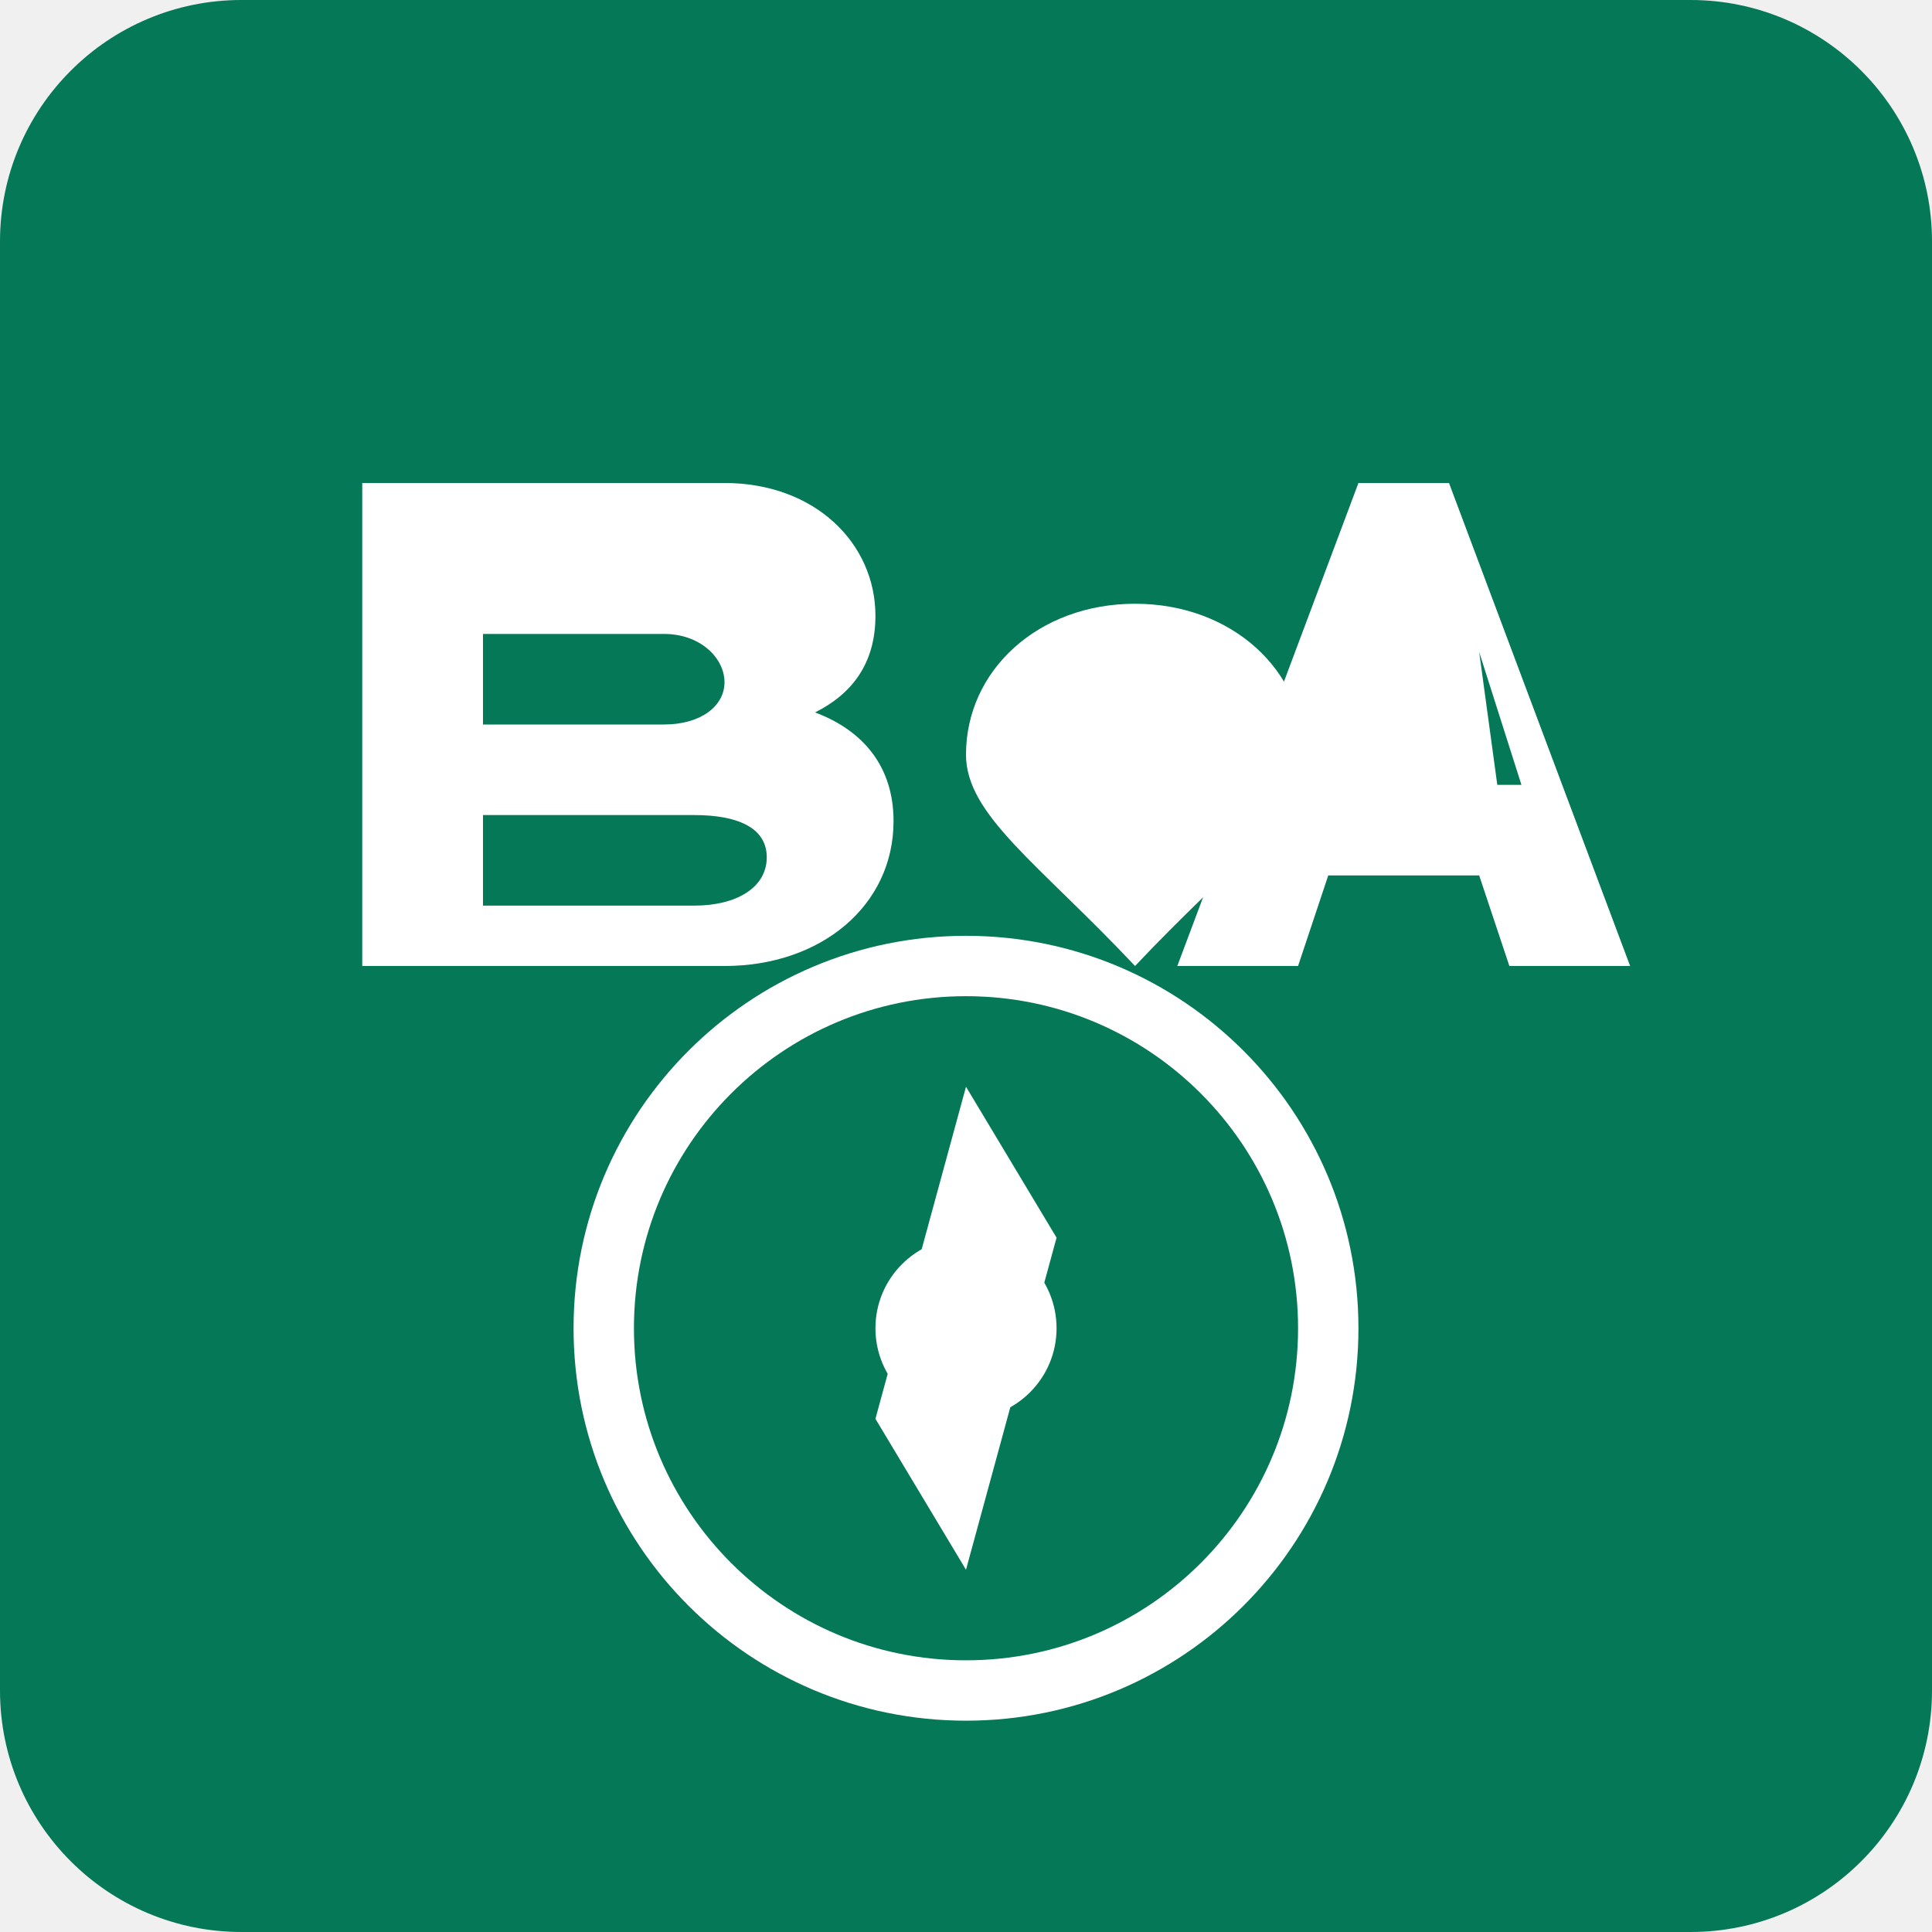
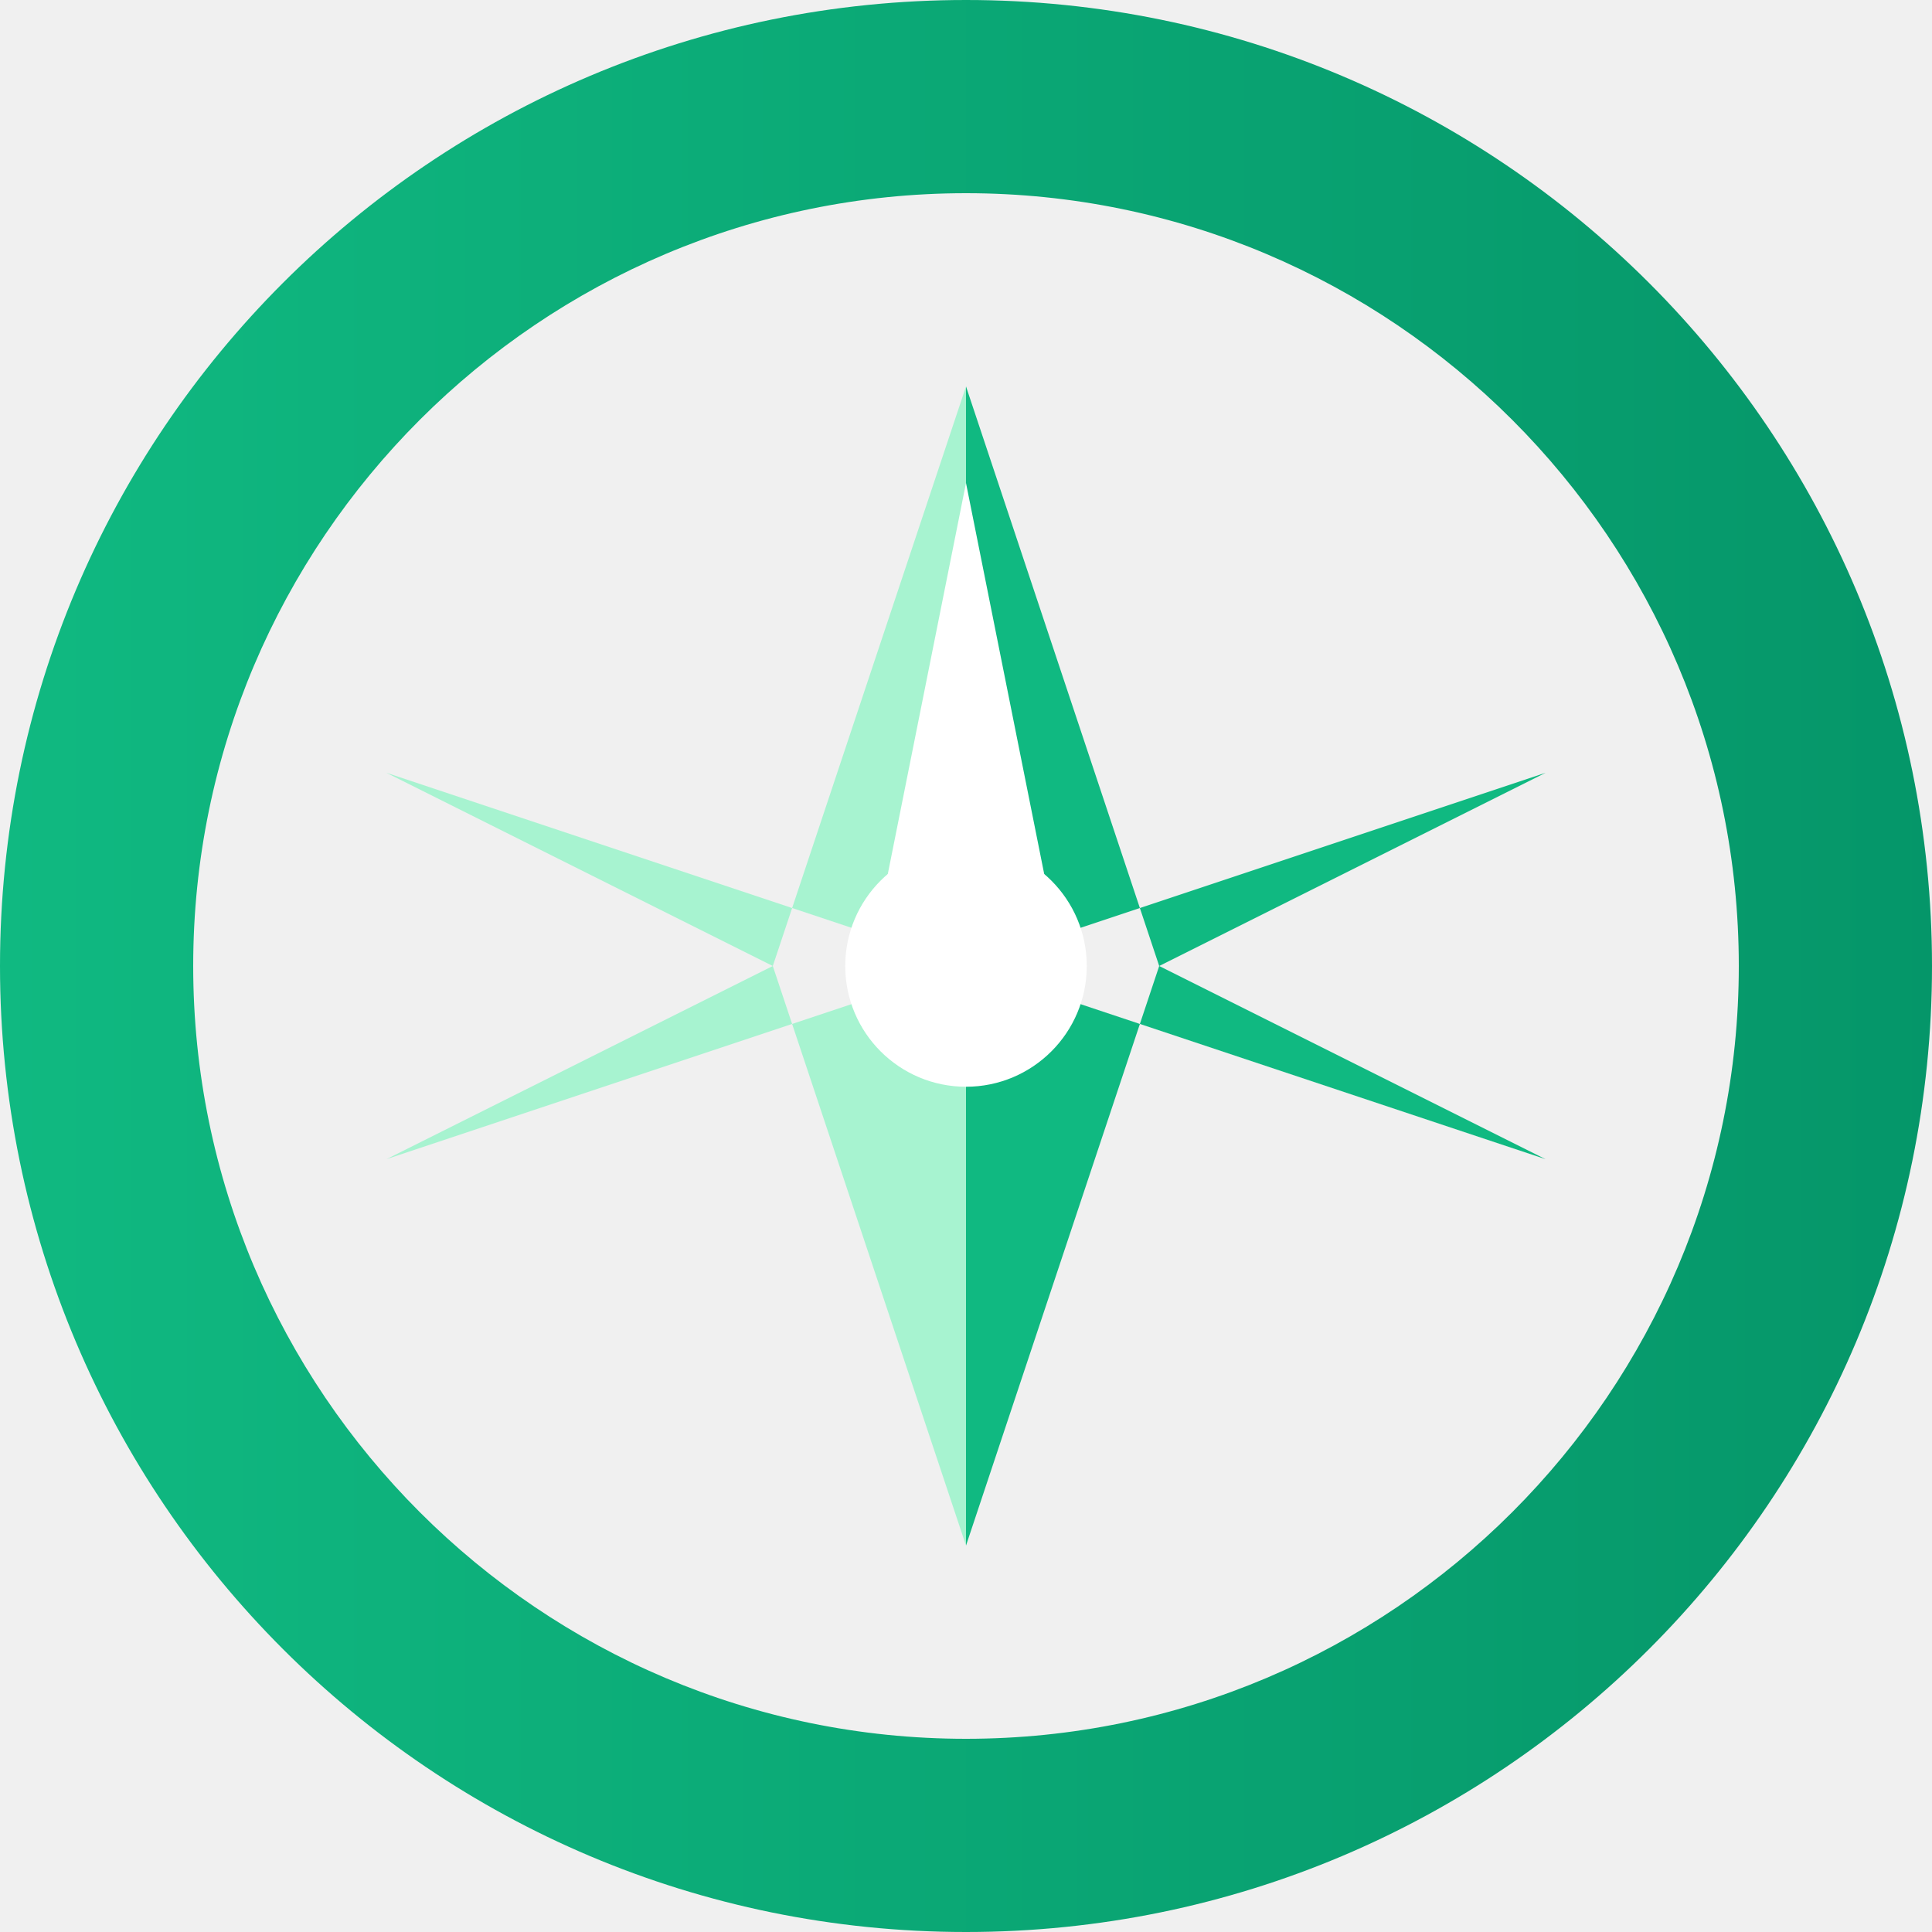
- <svg xmlns="http://www.w3.org/2000/svg" viewBox="0 0 32 32">
-   <rect width="32" height="32" fill="#047857" rx="4" />
-   <g fill="white">
-     <path d="M6 8h6c1.5 0 2.5 1 2.5 2.2 0 .8-.4 1.3-1 1.6.8.3 1.3.9 1.3 1.8 0 1.4-1.2 2.4-2.8 2.4H6V8zm2 2.5v1.5h3c.6 0 1-.3 1-.7s-.4-.8-1-.8H8zm0 3v1.5h3.5c.7 0 1.2-.3 1.2-.8s-.5-.7-1.2-.7H8z" />
-     <path d="M16 12.5c0-1.4 1.2-2.5 2.8-2.5s2.8 1.1 2.8 2.5c0 1-1.2 1.8-2.8 3.5-1.6-1.7-2.8-2.5-2.8-3.5z" />
-     <path d="M24 8l3 8h-2l-.5-1.5h-2.5L21.5 16h-2l3-8h1.5zm-.2 5h1.4l-.7-2.2L24.8 13z" />
-     <circle cx="16" cy="22" r="6" fill="none" stroke="white" stroke-width="1" />
-     <path d="M16 18l1.5 2.5L16 26l-1.5-2.5L16 18z" fill="white" />
-     <circle cx="16" cy="22" r="1.5" fill="white" />
+ <svg xmlns="http://www.w3.org/2000/svg" width="40" height="40" viewBox="0 0 40 40">
+   <defs>
+     <linearGradient id="grad1" x1="0%" y1="0%" x2="100%" y2="0%">
+       <stop offset="0%" style="stop-color:#10B981;stop-opacity:1" />
+       <stop offset="100%" style="stop-color:#059669;stop-opacity:1" />
+     </linearGradient>
+   </defs>
+   <g>
+     <path d="M20,0 C31.046,0 40,8.954 40,20 C40,31.046 31.046,40 20,40 C8.954,40 0,31.046 0,20 C0,8.954 8.954,0 20,0 Z M20,4 C11.178,4 4,11.178 4,20 C4,28.822 11.178,36 20,36 C28.822,36 36,28.822 36,20 C36,11.178 28.822,4 20,4 Z" fill="url(#grad1)" />
+     <polygon points="20,8 16,20 8,16 20,20" fill="#a7f3d0" />
+     <polygon points="20,8 24,20 32,16 20,20" fill="#10b981" />
+     <polygon points="20,32 16,20 8,24 20,20" fill="#a7f3d0" />
+     <polygon points="20,32 24,20 32,24 20,20" fill="#10b981" />
+     <path d="M20,10 l-2,10 h4 z" fill="white" />
+     <circle cx="20" cy="20" r="2.5" fill="white" />
  </g>
</svg>
